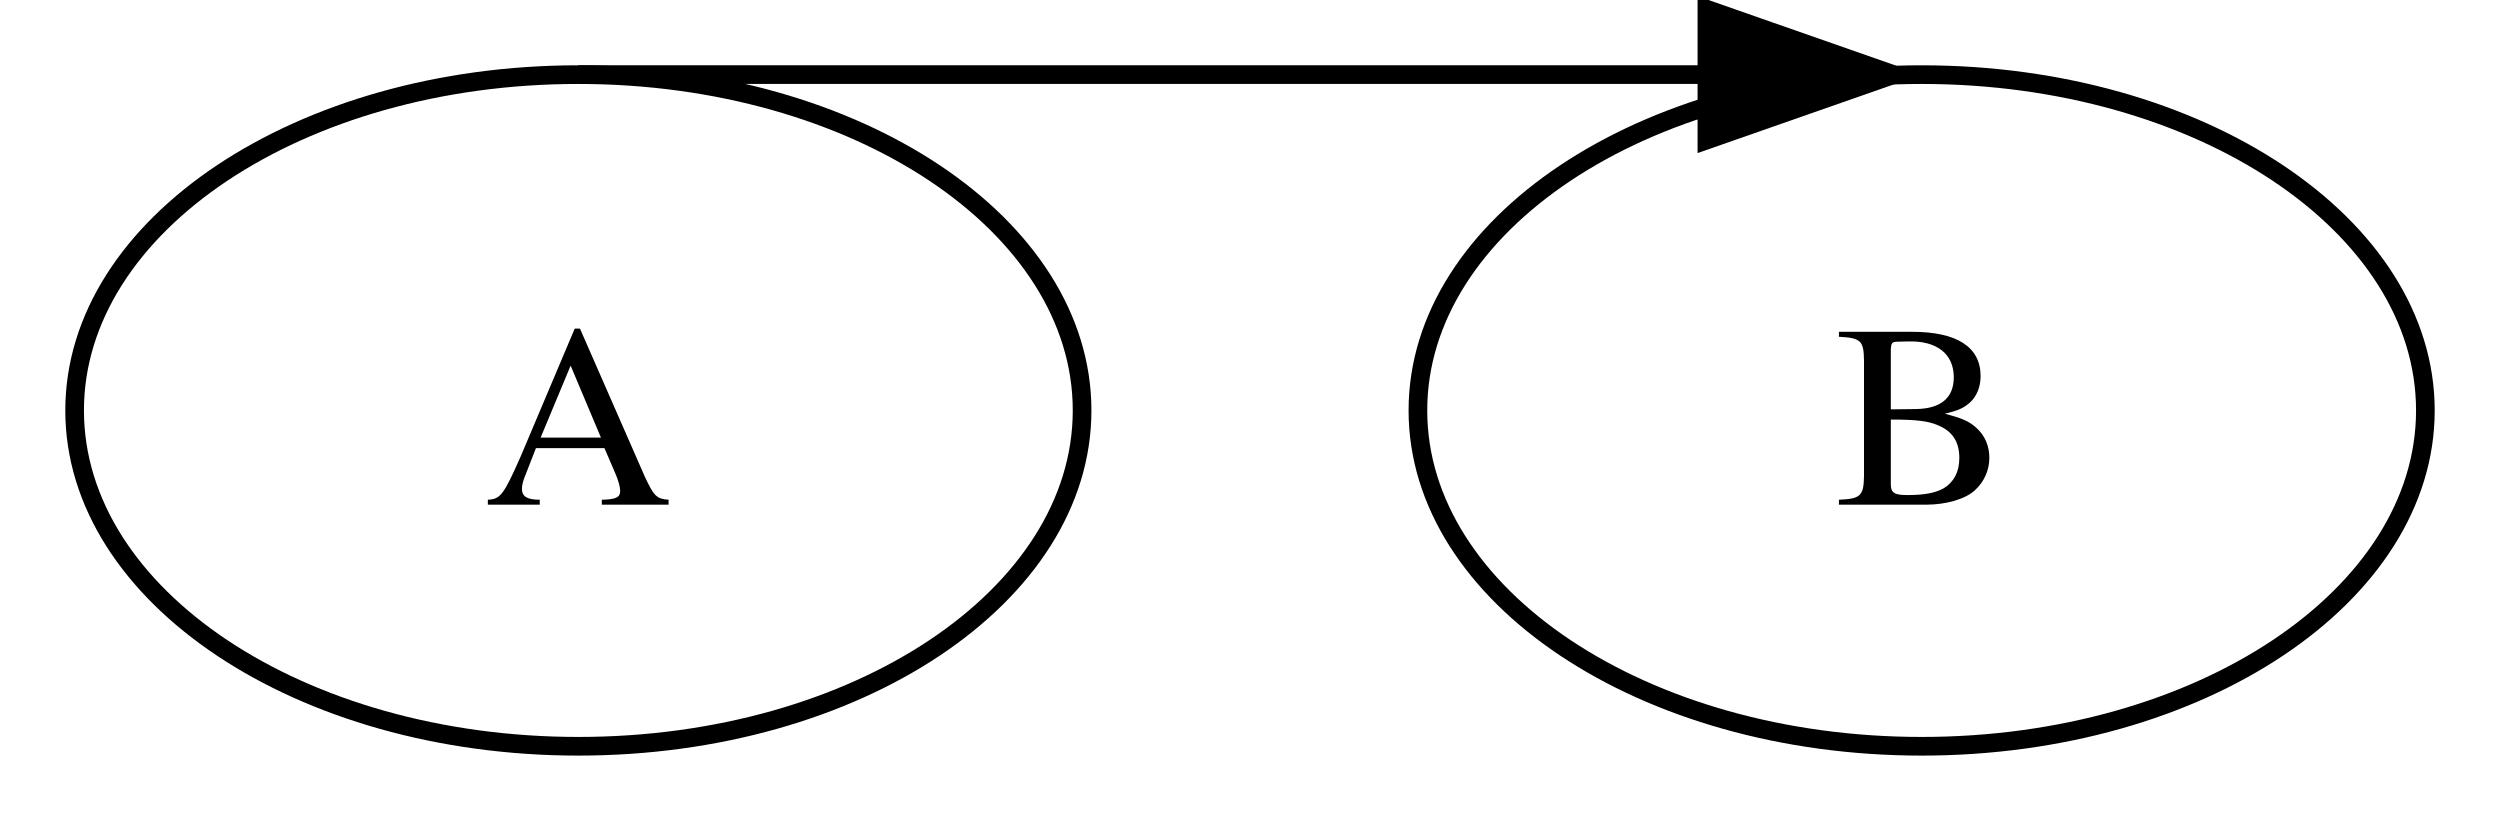
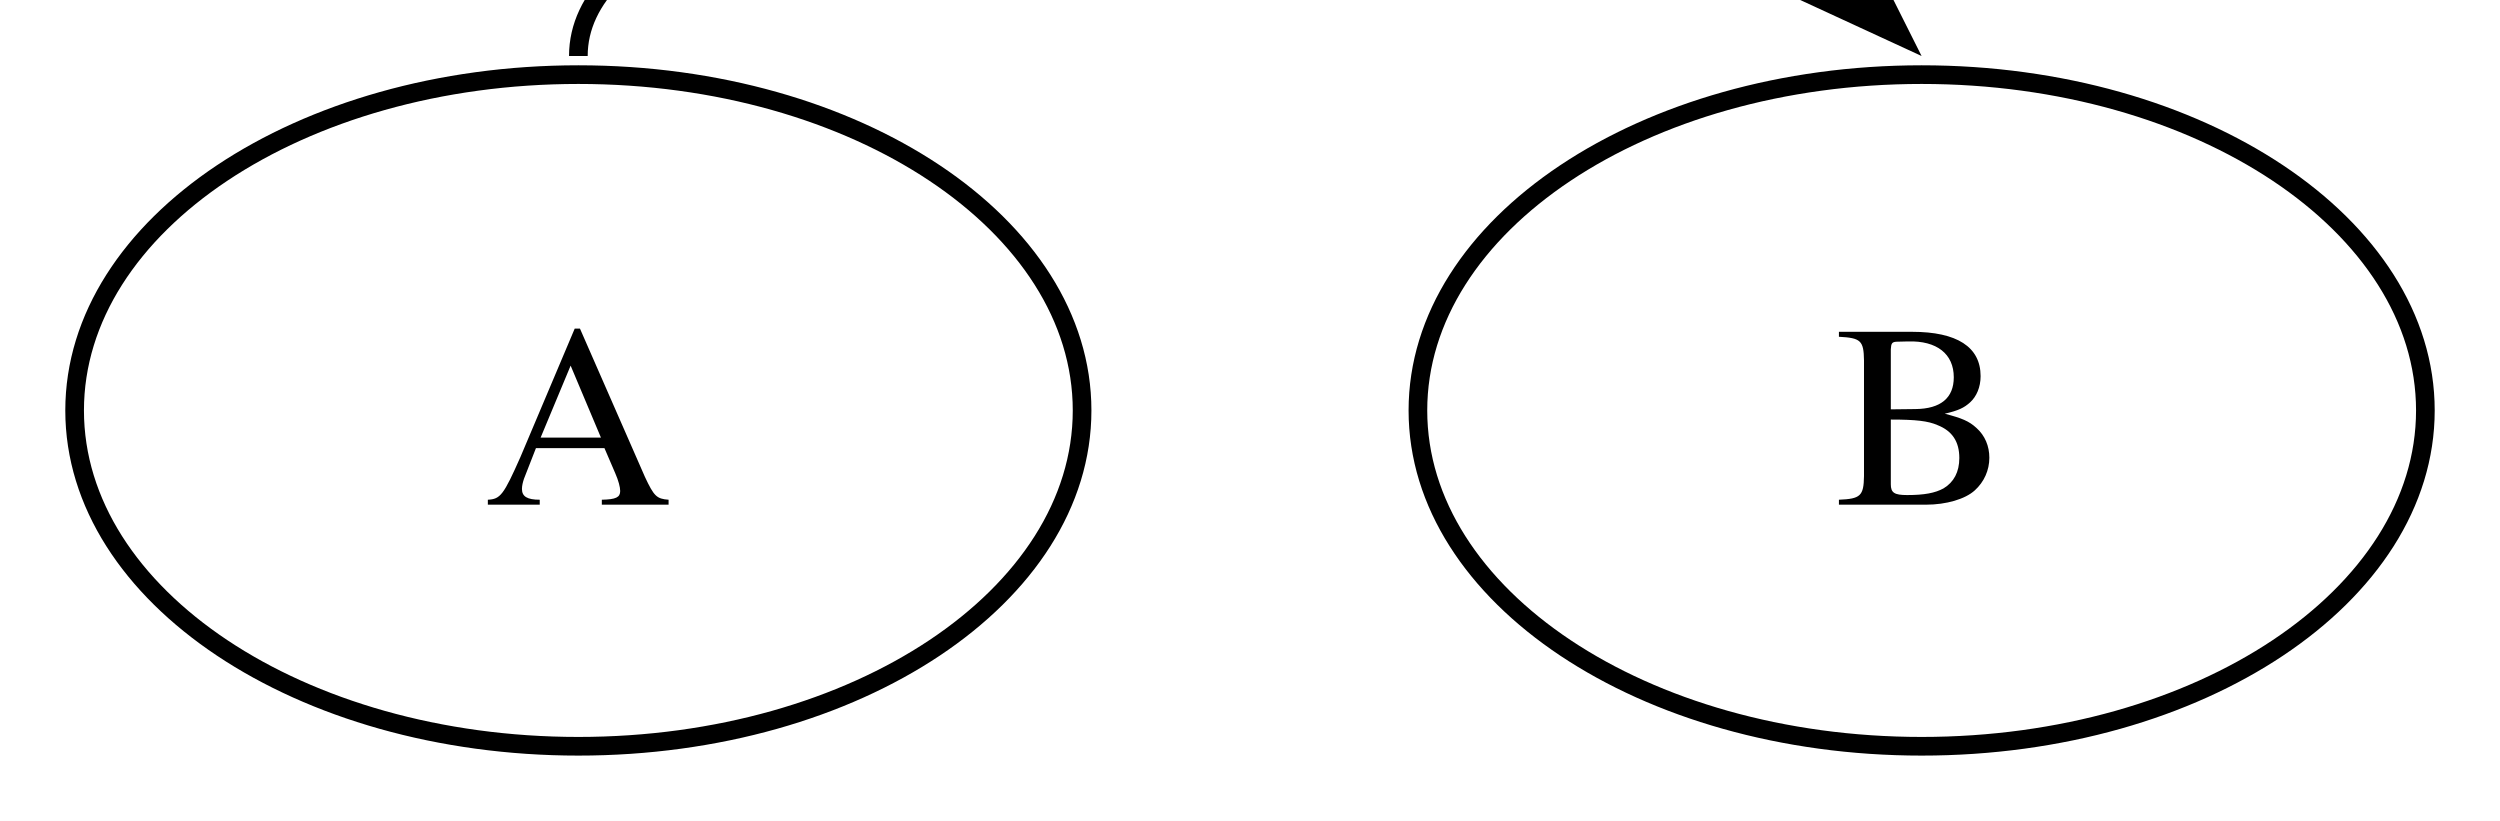
<svg xmlns="http://www.w3.org/2000/svg" width="134pt" height="44pt" viewBox="0.00 0.00 134.00 44.00">
  <g id="graph0" class="graph" transform="scale(1 1) rotate(0) translate(4 40)">
    <polygon fill="white" stroke="none" points="-4,4 -4,-40 130,-40 130,4 -4,4" />
    <g id="node1" class="node">
      <ellipse fill="none" stroke="black" cx="27" cy="-18" rx="27" ry="18" />
      <text xml:space="preserve" text-anchor="middle" x="27" y="-12.95" font-family="Times,serif" font-size="14.00">A</text>
    </g>
    <g id="node2" class="node">
      <ellipse fill="none" stroke="black" cx="99" cy="-18" rx="27" ry="18" />
      <text xml:space="preserve" text-anchor="middle" x="99" y="-12.95" font-family="Times,serif" font-size="14.00">B</text>
    </g>
    <g id="edge1" class="edge">
-       <path fill="none" stroke="black" d="M27,-36C47.25,-36 67.5,-36 87.75,-36" />
-       <polygon fill="black" stroke="black" points="87.49,-39.5 97.49,-36 87.49,-32.5 87.49,-39.5" />
+       <path fill="none" stroke="black" d="M27,-37C27,-49.62 71.83,-52.29 90.74,-44.99" />
+       <polygon fill="black" stroke="black" points="93.16,-47.52 97.91,-38.05 88.29,-42.49 93.16,-47.52" />
    </g>
  </g>
</svg>
